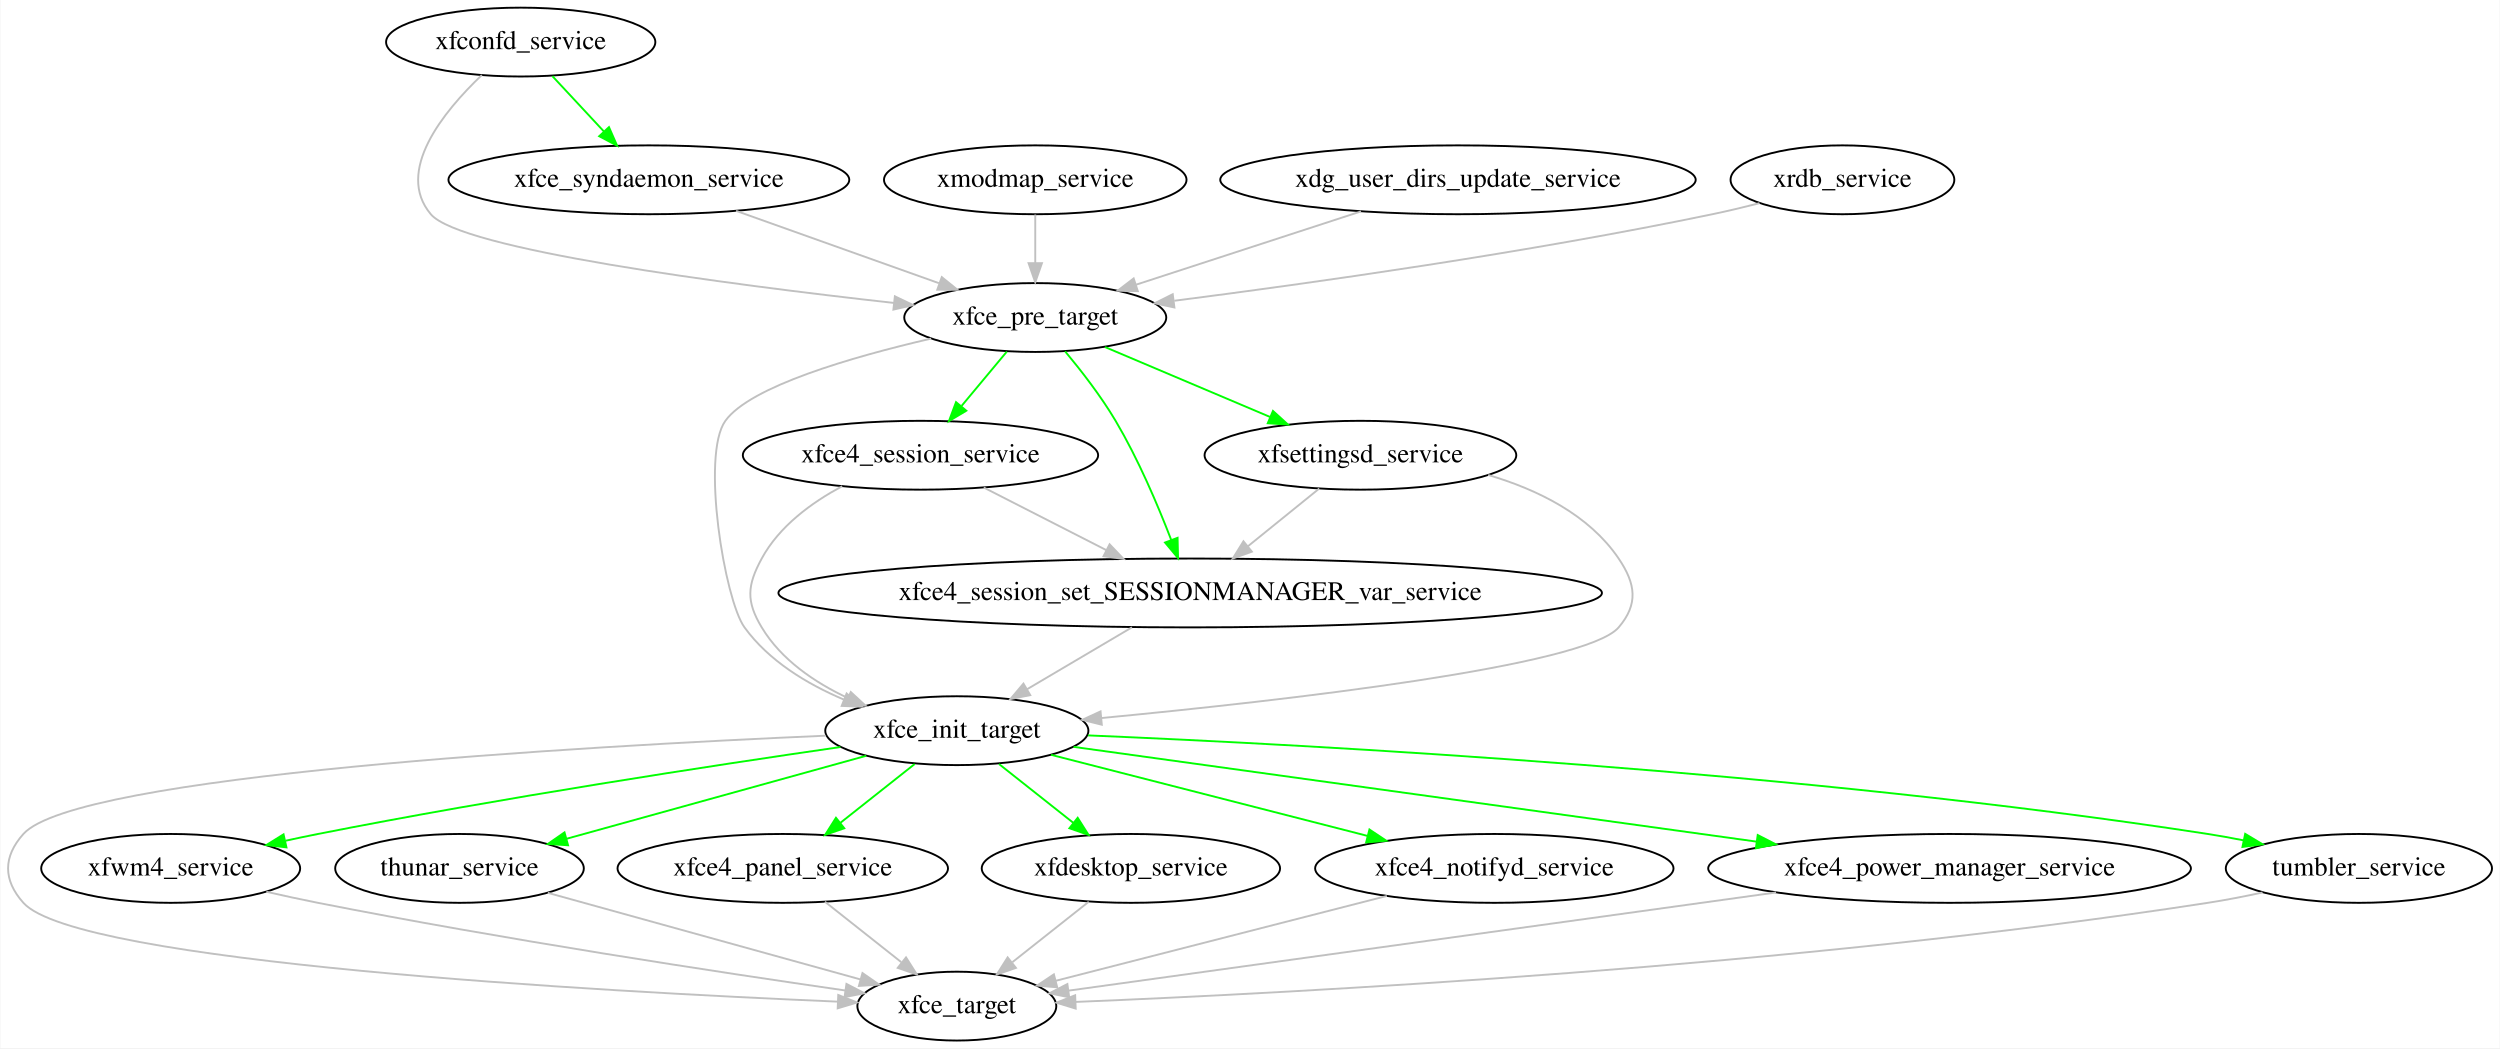
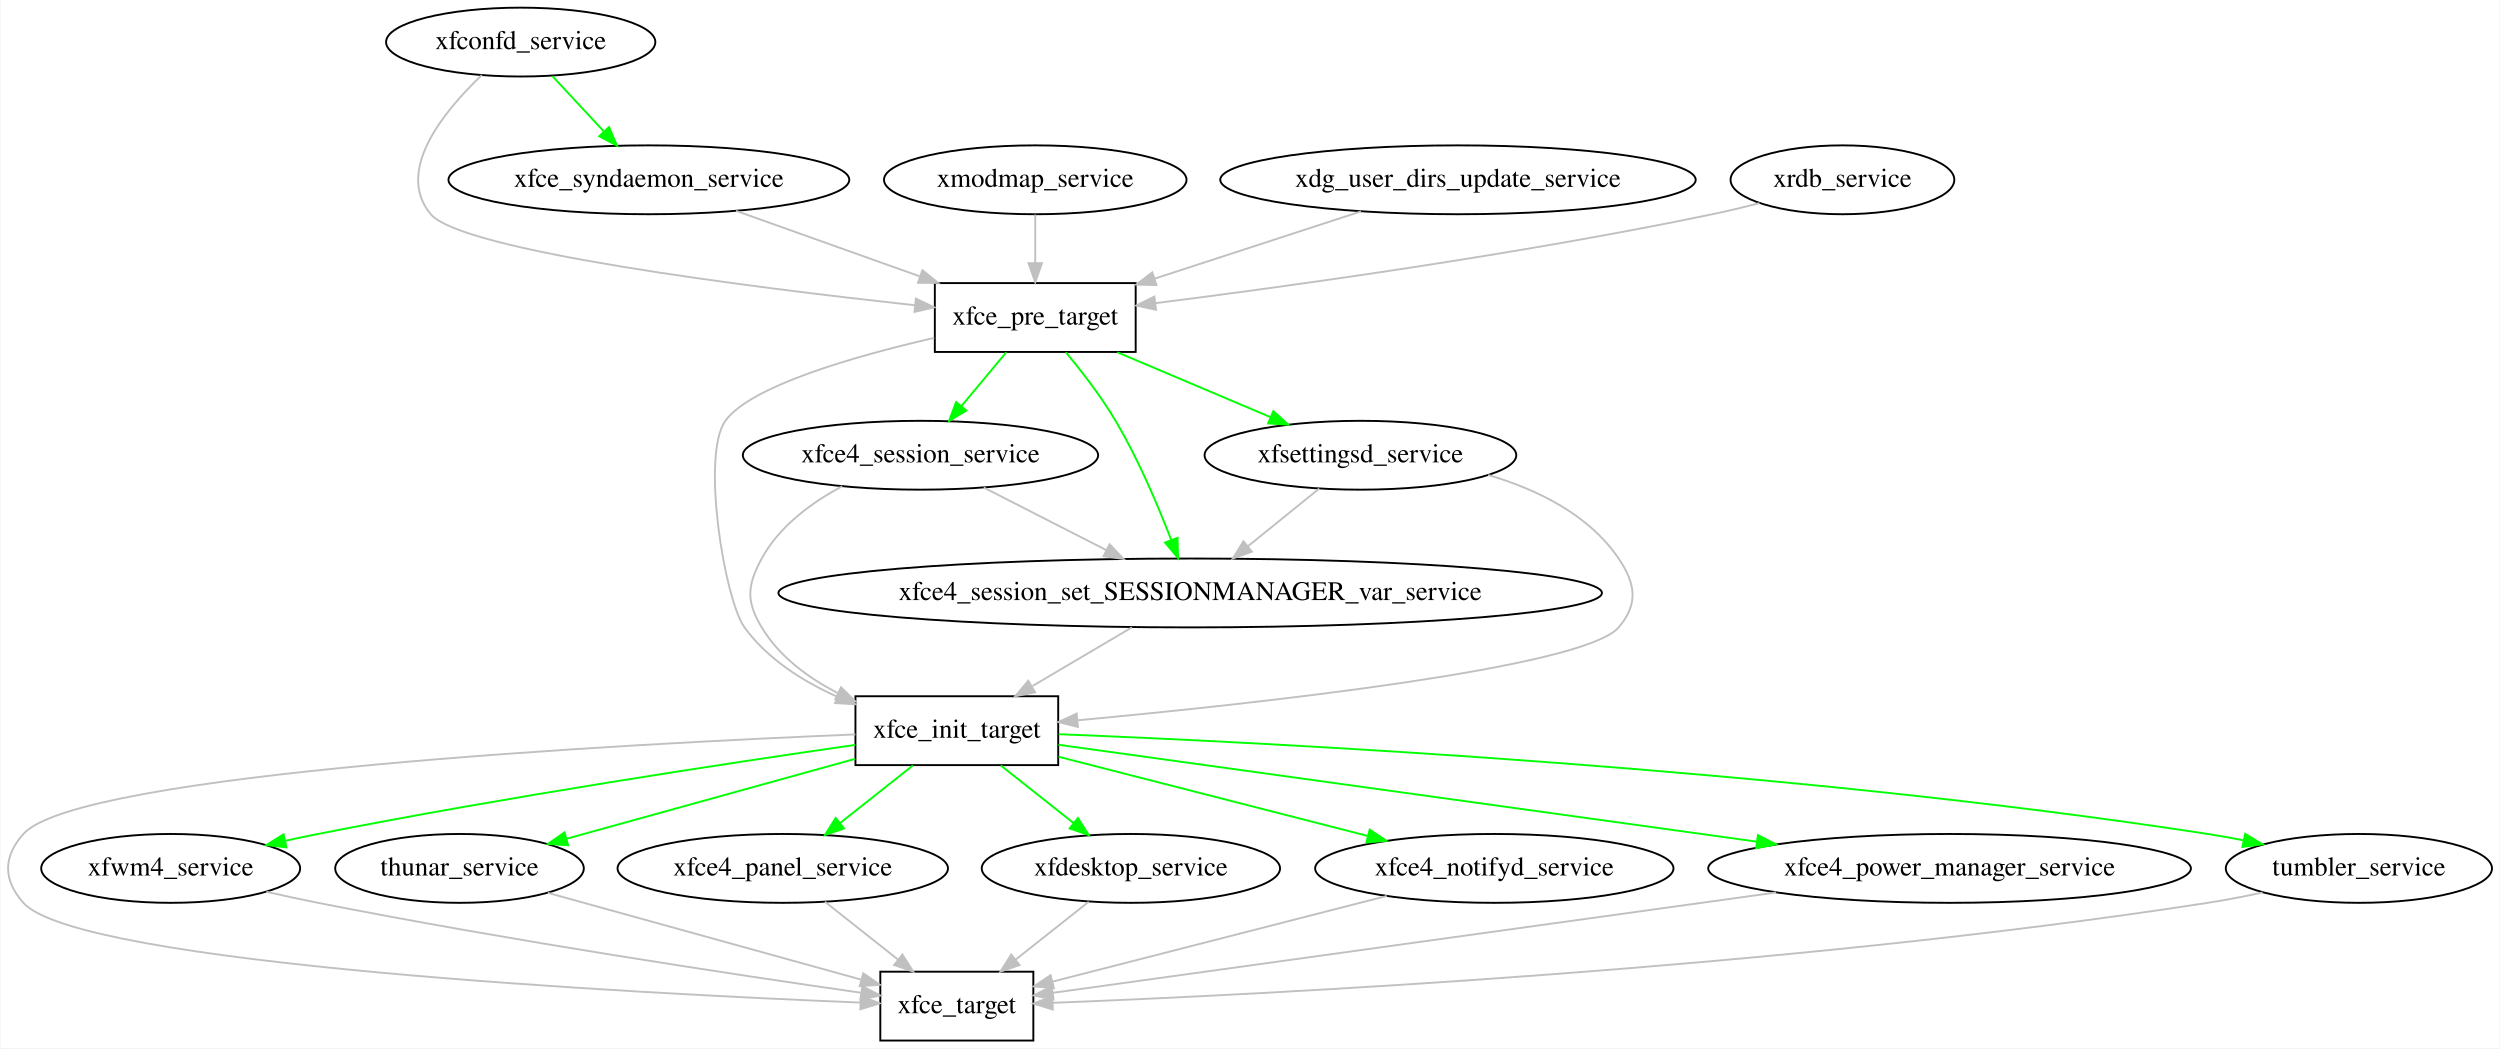
<svg xmlns="http://www.w3.org/2000/svg" width="1307pt" height="548pt" viewBox="0.00 0.00 1306.55 548.00">
  <g id="graph0" class="graph" transform="scale(1 1) rotate(0) translate(4 544)">
    <polygon fill="#ffffff" stroke="transparent" points="-4,4 -4,-544 1302.549,-544 1302.549,4 -4,4" />
    <g id="node1" class="node">
-       <ellipse fill="none" stroke="#000000" cx="537.005" cy="-378" rx="68.489" ry="18" />
+       <polygon fill="none" stroke="#000000" points="589.505,-396 484.505,-396 484.505,-360 589.505,-360 589.505,-396" />
      <text text-anchor="middle" x="537.005" y="-374.3" font-family="Times,serif" font-size="14.00" fill="#000000">xfce_pre_target</text>
    </g>
    <g id="node2" class="node">
-       <ellipse fill="none" stroke="#000000" cx="496.005" cy="-162" rx="68.788" ry="18" />
+       <polygon fill="none" stroke="#000000" points="549.005,-180 443.005,-180 443.005,-144 549.005,-144 549.005,-180" />
      <text text-anchor="middle" x="496.005" y="-158.3" font-family="Times,serif" font-size="14.00" fill="#000000">xfce_init_target</text>
    </g>
    <g id="edge1" class="edge">
-       <path fill="none" stroke="#c0c0c0" d="M482.528,-366.975C440.68,-357.271 387.919,-341.918 375.005,-324 362.161,-306.179 374.604,-230.325 385.005,-216 397.665,-198.564 417.503,-186.494 436.928,-178.265" />
-       <polygon fill="#c0c0c0" stroke="#c0c0c0" points="438.381,-181.454 446.398,-174.527 435.811,-174.943 438.381,-181.454" />
+       <path fill="none" stroke="#c0c0c0" d="M484.207,-367.363C442.103,-357.683 388.093,-342.158 375.005,-324 362.161,-306.179 374.604,-230.325 385.005,-216 396.961,-199.533 415.32,-187.853 433.686,-179.673" />
+       <polygon fill="#c0c0c0" stroke="#c0c0c0" points="435.071,-182.888 442.965,-175.821 432.387,-176.423 435.071,-182.888" />
    </g>
    <g id="node9" class="node">
      <ellipse fill="none" stroke="#000000" cx="477.005" cy="-306" rx="92.883" ry="18" />
      <text text-anchor="middle" x="477.005" y="-302.3" font-family="Times,serif" font-size="14.00" fill="#000000">xfce4_session_service</text>
    </g>
    <g id="edge20" class="edge">
-       <path fill="none" stroke="#00ff00" d="M522.174,-360.202C515.034,-351.635 506.339,-341.201 498.492,-331.784" />
-       <polygon fill="#00ff00" stroke="#00ff00" points="500.964,-329.284 491.874,-323.842 495.587,-333.765 500.964,-329.284" />
+       <path fill="none" stroke="#00ff00" d="M521.865,-359.831C514.776,-351.325 506.207,-341.042 498.465,-331.752" />
+       <polygon fill="#00ff00" stroke="#00ff00" points="501.024,-329.355 491.933,-323.913 495.646,-333.836 501.024,-329.355" />
    </g>
    <g id="node10" class="node">
      <ellipse fill="none" stroke="#000000" cx="618.005" cy="-234" rx="215.262" ry="18" />
      <text text-anchor="middle" x="618.005" y="-230.3" font-family="Times,serif" font-size="14.00" fill="#000000">xfce4_session_set_SESSIONMANAGER_var_service</text>
    </g>
    <g id="edge21" class="edge">
-       <path fill="none" stroke="#00ff00" d="M552.595,-360.327C561.082,-350.156 571.376,-336.874 579.005,-324 590.799,-304.099 601.058,-279.977 608.09,-261.716" />
+       <path fill="none" stroke="#00ff00" d="M553,-359.84C561.408,-349.735 571.497,-336.67 579.005,-324 590.799,-304.099 601.058,-279.977 608.09,-261.716" />
      <polygon fill="#00ff00" stroke="#00ff00" points="611.41,-262.831 611.654,-252.239 604.858,-260.367 611.41,-262.831" />
    </g>
    <g id="node11" class="node">
      <ellipse fill="none" stroke="#000000" cx="707.005" cy="-306" rx="81.486" ry="18" />
      <text text-anchor="middle" x="707.005" y="-302.3" font-family="Times,serif" font-size="14.00" fill="#000000">xfsettingsd_service</text>
    </g>
    <g id="edge22" class="edge">
-       <path fill="none" stroke="#00ff00" d="M573.474,-362.554C598.696,-351.872 632.491,-337.559 659.771,-326.005" />
-       <polygon fill="#00ff00" stroke="#00ff00" points="661.281,-329.167 669.124,-322.044 658.551,-322.721 661.281,-329.167" />
+       <path fill="none" stroke="#00ff00" d="M579.903,-359.831C604.325,-349.488 634.949,-336.518 660.018,-325.9" />
+       <polygon fill="#00ff00" stroke="#00ff00" points="661.486,-329.08 669.329,-321.957 658.756,-322.634 661.486,-329.08" />
    </g>
    <g id="node3" class="node">
-       <ellipse fill="none" stroke="#000000" cx="496.005" cy="-18" rx="51.991" ry="18" />
+       <polygon fill="none" stroke="#000000" points="536.005,-36 456.005,-36 456.005,0 536.005,0 536.005,-36" />
      <text text-anchor="middle" x="496.005" y="-14.3" font-family="Times,serif" font-size="14.00" fill="#000000">xfce_target</text>
    </g>
    <g id="edge2" class="edge">
-       <path fill="none" stroke="#c0c0c0" d="M427.37,-159.387C299.558,-153.812 35.477,-138.679 8.005,-108 -2.668,-96.08 -2.668,-83.92 8.005,-72 35.935,-40.809 308.443,-25.687 433.656,-20.342" />
-       <polygon fill="#c0c0c0" stroke="#c0c0c0" points="434.014,-23.83 443.858,-19.914 433.72,-16.836 434.014,-23.83" />
+       <path fill="none" stroke="#c0c0c0" d="M442.965,-160.049C322.537,-155.076 36.649,-139.989 8.005,-108 -2.668,-96.08 -2.668,-83.92 8.005,-72 36.845,-39.793 326.457,-24.719 445.41,-19.85" />
+       <polygon fill="#c0c0c0" stroke="#c0c0c0" points="445.851,-23.335 455.703,-19.437 445.57,-16.341 445.851,-23.335" />
    </g>
    <g id="node12" class="node">
      <ellipse fill="none" stroke="#000000" cx="85.005" cy="-90" rx="67.688" ry="18" />
      <text text-anchor="middle" x="85.005" y="-86.3" font-family="Times,serif" font-size="14.00" fill="#000000">xfwm4_service</text>
    </g>
    <g id="edge23" class="edge">
-       <path fill="none" stroke="#00ff00" d="M435.137,-153.454C368.017,-143.73 256.944,-126.748 162.005,-108 156.534,-106.919 150.859,-105.729 145.185,-104.49" />
+       <path fill="none" stroke="#00ff00" d="M442.872,-154.571C376.806,-145.067 260.69,-127.488 162.005,-108 156.534,-106.919 150.859,-105.729 145.185,-104.49" />
      <polygon fill="#00ff00" stroke="#00ff00" points="145.536,-100.982 135.014,-102.221 144.012,-107.814 145.536,-100.982" />
    </g>
    <g id="node13" class="node">
      <ellipse fill="none" stroke="#000000" cx="236.005" cy="-90" rx="64.989" ry="18" />
      <text text-anchor="middle" x="236.005" y="-86.3" font-family="Times,serif" font-size="14.00" fill="#000000">thunar_service</text>
    </g>
    <g id="edge24" class="edge">
-       <path fill="none" stroke="#00ff00" d="M448.619,-148.878C404.451,-136.647 338.558,-118.399 291.852,-105.465" />
-       <polygon fill="#00ff00" stroke="#00ff00" points="292.763,-102.086 282.191,-102.79 290.894,-108.832 292.763,-102.086" />
+       <path fill="none" stroke="#00ff00" d="M442.763,-147.256C398.84,-135.093 336.705,-117.886 292.034,-105.516" />
+       <polygon fill="#00ff00" stroke="#00ff00" points="292.785,-102.092 282.214,-102.796 290.917,-108.838 292.785,-102.092" />
    </g>
    <g id="node14" class="node">
      <ellipse fill="none" stroke="#000000" cx="405.005" cy="-90" rx="86.385" ry="18" />
      <text text-anchor="middle" x="405.005" y="-86.3" font-family="Times,serif" font-size="14.00" fill="#000000">xfce4_panel_service</text>
    </g>
    <g id="edge25" class="edge">
-       <path fill="none" stroke="#00ff00" d="M473.976,-144.571C462.326,-135.353 447.849,-123.898 435.17,-113.867" />
-       <polygon fill="#00ff00" stroke="#00ff00" points="437.16,-110.978 427.146,-107.518 432.817,-116.468 437.16,-110.978" />
+       <path fill="none" stroke="#00ff00" d="M473.042,-143.831C461.467,-134.673 447.288,-123.454 434.876,-113.634" />
+       <polygon fill="#00ff00" stroke="#00ff00" points="437.033,-110.878 427.019,-107.418 432.69,-116.367 437.033,-110.878" />
    </g>
    <g id="node15" class="node">
      <ellipse fill="none" stroke="#000000" cx="587.005" cy="-90" rx="77.986" ry="18" />
      <text text-anchor="middle" x="587.005" y="-86.3" font-family="Times,serif" font-size="14.00" fill="#000000">xfdesktop_service</text>
    </g>
    <g id="edge26" class="edge">
-       <path fill="none" stroke="#00ff00" d="M518.034,-144.571C529.684,-135.353 544.161,-123.898 556.84,-113.867" />
-       <polygon fill="#00ff00" stroke="#00ff00" points="559.193,-116.468 564.864,-107.518 554.85,-110.978 559.193,-116.468" />
+       <path fill="none" stroke="#00ff00" d="M518.968,-143.831C530.543,-134.673 544.722,-123.454 557.135,-113.634" />
+       <polygon fill="#00ff00" stroke="#00ff00" points="559.321,-116.367 564.991,-107.418 554.977,-110.878 559.321,-116.367" />
    </g>
    <g id="node16" class="node">
      <ellipse fill="none" stroke="#000000" cx="777.005" cy="-90" rx="93.683" ry="18" />
      <text text-anchor="middle" x="777.005" y="-86.3" font-family="Times,serif" font-size="14.00" fill="#000000">xfce4_notifyd_service</text>
    </g>
    <g id="edge27" class="edge">
-       <path fill="none" stroke="#00ff00" d="M545.273,-149.376C591.165,-137.617 659.937,-119.996 710.648,-107.002" />
-       <polygon fill="#00ff00" stroke="#00ff00" points="711.719,-110.341 720.537,-104.469 709.981,-103.56 711.719,-110.341" />
+       <path fill="none" stroke="#00ff00" d="M549.189,-148.373C595.037,-136.625 661.436,-119.612 710.733,-106.981" />
+       <polygon fill="#00ff00" stroke="#00ff00" points="711.847,-110.308 720.666,-104.436 710.11,-103.527 711.847,-110.308" />
    </g>
    <g id="node17" class="node">
      <ellipse fill="none" stroke="#000000" cx="1015.005" cy="-90" rx="126.178" ry="18" />
      <text text-anchor="middle" x="1015.005" y="-86.3" font-family="Times,serif" font-size="14.00" fill="#000000">xfce4_power_manager_service</text>
    </g>
    <g id="edge28" class="edge">
-       <path fill="none" stroke="#00ff00" d="M557.067,-153.529C644.936,-141.339 808.098,-118.704 914.063,-104.004" />
-       <polygon fill="#00ff00" stroke="#00ff00" points="914.71,-107.447 924.134,-102.606 913.748,-100.514 914.71,-107.447" />
+       <path fill="none" stroke="#00ff00" d="M549.108,-154.633C634.789,-142.747 804.95,-119.141 914.198,-103.985" />
+       <polygon fill="#00ff00" stroke="#00ff00" points="914.823,-107.432 924.247,-102.591 913.861,-100.498 914.823,-107.432" />
    </g>
    <g id="node18" class="node">
      <ellipse fill="none" stroke="#000000" cx="1229.005" cy="-90" rx="69.588" ry="18" />
      <text text-anchor="middle" x="1229.005" y="-86.3" font-family="Times,serif" font-size="14.00" fill="#000000">tumbler_service</text>
    </g>
    <g id="edge29" class="edge">
-       <path fill="none" stroke="#00ff00" d="M564.641,-159.532C684.171,-154.523 938.048,-140.729 1150.005,-108 1156.118,-107.056 1162.461,-105.906 1168.775,-104.647" />
+       <path fill="none" stroke="#00ff00" d="M549.287,-160.158C661.159,-155.731 928.477,-142.207 1150.005,-108 1156.118,-107.056 1162.461,-105.906 1168.775,-104.647" />
      <polygon fill="#00ff00" stroke="#00ff00" points="1169.56,-108.059 1178.637,-102.595 1168.134,-101.206 1169.56,-108.059" />
    </g>
    <g id="node4" class="node">
      <ellipse fill="none" stroke="#000000" cx="268.005" cy="-522" rx="70.388" ry="18" />
      <text text-anchor="middle" x="268.005" y="-518.3" font-family="Times,serif" font-size="14.00" fill="#000000">xfconfd_service</text>
    </g>
    <g id="edge3" class="edge">
-       <path fill="none" stroke="#c0c0c0" d="M247.667,-504.743C227.501,-485.568 202.137,-454.366 221.005,-432 236.49,-413.644 374.736,-395.493 463.171,-385.615" />
-       <polygon fill="#c0c0c0" stroke="#c0c0c0" points="463.609,-389.088 473.163,-384.51 462.839,-382.13 463.609,-389.088" />
+       <path fill="none" stroke="#c0c0c0" d="M247.667,-504.743C227.501,-485.568 202.137,-454.366 221.005,-432 237.144,-412.87 386.616,-393.963 474.082,-384.41" />
+       <polygon fill="#c0c0c0" stroke="#c0c0c0" points="474.601,-387.874 484.167,-383.32 473.849,-380.915 474.601,-387.874" />
    </g>
    <g id="node8" class="node">
      <ellipse fill="none" stroke="#000000" cx="335.005" cy="-450" rx="104.782" ry="18" />
      <text text-anchor="middle" x="335.005" y="-446.3" font-family="Times,serif" font-size="14.00" fill="#000000">xfce_syndaemon_service</text>
    </g>
    <g id="edge30" class="edge">
      <path fill="none" stroke="#00ff00" d="M284.567,-504.202C292.7,-495.462 302.642,-484.779 311.542,-475.214" />
      <polygon fill="#00ff00" stroke="#00ff00" points="314.151,-477.548 318.402,-467.842 309.027,-472.779 314.151,-477.548" />
    </g>
    <g id="node5" class="node">
      <ellipse fill="none" stroke="#000000" cx="537.005" cy="-450" rx="79.087" ry="18" />
      <text text-anchor="middle" x="537.005" y="-446.3" font-family="Times,serif" font-size="14.00" fill="#000000">xmodmap_service</text>
    </g>
    <g id="edge4" class="edge">
      <path fill="none" stroke="#c0c0c0" d="M537.005,-431.831C537.005,-424.131 537.005,-414.974 537.005,-406.417" />
      <polygon fill="#c0c0c0" stroke="#c0c0c0" points="540.505,-406.413 537.005,-396.413 533.505,-406.413 540.505,-406.413" />
    </g>
    <g id="node6" class="node">
      <ellipse fill="none" stroke="#000000" cx="758.005" cy="-450" rx="124.278" ry="18" />
      <text text-anchor="middle" x="758.005" y="-446.3" font-family="Times,serif" font-size="14.00" fill="#000000">xdg_user_dirs_update_service</text>
    </g>
    <g id="edge5" class="edge">
-       <path fill="none" stroke="#c0c0c0" d="M707.303,-433.482C672.125,-422.021 625.376,-406.791 589.76,-395.187" />
-       <polygon fill="#c0c0c0" stroke="#c0c0c0" points="590.62,-391.786 580.028,-392.017 588.452,-398.442 590.62,-391.786" />
+       <path fill="none" stroke="#c0c0c0" d="M707.303,-433.482C675.291,-423.053 633.697,-409.502 599.63,-398.403" />
+       <polygon fill="#c0c0c0" stroke="#c0c0c0" points="600.37,-394.963 589.778,-395.193 598.202,-401.618 600.37,-394.963" />
    </g>
    <g id="node7" class="node">
      <ellipse fill="none" stroke="#000000" cx="959.005" cy="-450" rx="58.49" ry="18" />
      <text text-anchor="middle" x="959.005" y="-446.3" font-family="Times,serif" font-size="14.00" fill="#000000">xrdb_service</text>
    </g>
    <g id="edge6" class="edge">
-       <path fill="none" stroke="#c0c0c0" d="M915.639,-437.778C907.491,-435.693 899.016,-433.666 891.005,-432 794.413,-411.909 681.541,-395.976 609.692,-386.766" />
-       <polygon fill="#c0c0c0" stroke="#c0c0c0" points="609.757,-383.246 599.395,-385.457 608.874,-390.19 609.757,-383.246" />
+       <path fill="none" stroke="#c0c0c0" d="M915.639,-437.778C907.491,-435.693 899.016,-433.666 891.005,-432 789.917,-410.974 670.998,-394.502 599.931,-385.524" />
+       <polygon fill="#c0c0c0" stroke="#c0c0c0" points="600.159,-382.025 589.801,-384.254 599.288,-388.971 600.159,-382.025" />
    </g>
    <g id="edge7" class="edge">
-       <path fill="none" stroke="#c0c0c0" d="M380.59,-433.752C412.12,-422.513 454.087,-407.555 486.612,-395.962" />
-       <polygon fill="#c0c0c0" stroke="#c0c0c0" points="488.137,-399.134 496.381,-392.48 485.787,-392.541 488.137,-399.134" />
+       <path fill="none" stroke="#c0c0c0" d="M380.59,-433.752C408.94,-423.647 445.726,-410.535 476.501,-399.566" />
+       <polygon fill="#c0c0c0" stroke="#c0c0c0" points="478.019,-402.741 486.263,-396.086 475.668,-396.147 478.019,-402.741" />
    </g>
    <g id="edge8" class="edge">
-       <path fill="none" stroke="#c0c0c0" d="M436.043,-289.796C419.916,-281.153 403.103,-268.773 394.005,-252 386.376,-237.936 385.752,-229.707 394.005,-216 404.17,-199.117 421.581,-187.236 439.169,-179.005" />
-       <polygon fill="#c0c0c0" stroke="#c0c0c0" points="440.562,-182.216 448.345,-175.027 437.778,-175.793 440.562,-182.216" />
+       <path fill="none" stroke="#c0c0c0" d="M436.043,-289.796C419.916,-281.153 403.103,-268.773 394.005,-252 386.376,-237.936 385.752,-229.707 394.005,-216 403.12,-200.861 418.06,-189.744 433.73,-181.675" />
+       <polygon fill="#c0c0c0" stroke="#c0c0c0" points="435.472,-184.722 443.002,-177.269 432.467,-178.4 435.472,-184.722" />
    </g>
    <g id="edge10" class="edge">
      <path fill="none" stroke="#c0c0c0" d="M510.063,-289.119C529.207,-279.343 553.541,-266.918 574.256,-256.34" />
      <polygon fill="#c0c0c0" stroke="#c0c0c0" points="575.872,-259.445 583.187,-251.78 572.689,-253.21 575.872,-259.445" />
    </g>
    <g id="edge9" class="edge">
-       <path fill="none" stroke="#c0c0c0" d="M587.534,-216.017C570.946,-206.227 550.3,-194.043 532.817,-183.725" />
-       <polygon fill="#c0c0c0" stroke="#c0c0c0" points="534.393,-180.591 524.001,-178.523 530.835,-186.619 534.393,-180.591" />
+       <path fill="none" stroke="#c0c0c0" d="M587.534,-216.017C571.813,-206.739 552.447,-195.31 535.583,-185.357" />
+       <polygon fill="#c0c0c0" stroke="#c0c0c0" points="536.902,-182.072 526.51,-180.003 533.344,-188.1 536.902,-182.072" />
    </g>
    <g id="edge11" class="edge">
-       <path fill="none" stroke="#c0c0c0" d="M773.812,-295.675C799.57,-288.076 826.509,-274.889 842.005,-252 850.975,-238.751 852.41,-228.155 842.005,-216 824.631,-195.704 667.987,-177.821 571.521,-168.606" />
-       <polygon fill="#c0c0c0" stroke="#c0c0c0" points="571.799,-165.116 561.514,-167.66 571.14,-172.085 571.799,-165.116" />
+       <path fill="none" stroke="#c0c0c0" d="M773.812,-295.675C799.57,-288.076 826.509,-274.889 842.005,-252 850.975,-238.751 852.41,-228.155 842.005,-216 823.862,-194.805 653.844,-176.242 559.079,-167.433" />
+       <polygon fill="#c0c0c0" stroke="#c0c0c0" points="559.31,-163.94 549.031,-166.509 558.669,-170.91 559.31,-163.94" />
    </g>
    <g id="edge12" class="edge">
      <path fill="none" stroke="#c0c0c0" d="M685.461,-288.571C674.235,-279.49 660.326,-268.237 648.059,-258.314" />
      <polygon fill="#c0c0c0" stroke="#c0c0c0" points="650.256,-255.589 640.28,-252.021 645.854,-261.031 650.256,-255.589" />
    </g>
    <g id="edge13" class="edge">
-       <path fill="none" stroke="#c0c0c0" d="M135.014,-77.779C143.978,-75.74 153.251,-73.729 162.005,-72 258.201,-53.004 370.96,-35.821 437.779,-26.163" />
-       <polygon fill="#c0c0c0" stroke="#c0c0c0" points="438.298,-29.625 447.697,-24.736 437.301,-22.696 438.298,-29.625" />
+       <path fill="none" stroke="#c0c0c0" d="M135.014,-77.779C143.978,-75.74 153.251,-73.729 162.005,-72 262.243,-52.206 380.464,-34.38 445.953,-24.986" />
+       <polygon fill="#c0c0c0" stroke="#c0c0c0" points="446.595,-28.43 456,-23.552 445.606,-21.5 446.595,-28.43" />
    </g>
    <g id="edge14" class="edge">
-       <path fill="none" stroke="#c0c0c0" d="M282.188,-77.211C328.099,-64.497 398.324,-45.05 445.645,-31.946" />
-       <polygon fill="#c0c0c0" stroke="#c0c0c0" points="446.675,-35.292 455.378,-29.25 444.807,-28.546 446.675,-35.292" />
+       <path fill="none" stroke="#c0c0c0" d="M282.188,-77.211C328.236,-64.459 398.741,-44.935 446.066,-31.829" />
+       <polygon fill="#c0c0c0" stroke="#c0c0c0" points="447.092,-35.177 455.796,-29.135 445.224,-28.431 447.092,-35.177" />
    </g>
    <g id="edge15" class="edge">
-       <path fill="none" stroke="#c0c0c0" d="M427.034,-72.571C439.029,-63.08 454.022,-51.218 466.962,-40.979" />
-       <polygon fill="#c0c0c0" stroke="#c0c0c0" points="469.447,-43.476 475.117,-34.527 465.103,-37.987 469.447,-43.476" />
+       <path fill="none" stroke="#c0c0c0" d="M427.034,-72.571C438.511,-63.49 452.733,-52.237 465.275,-42.314" />
+       <polygon fill="#c0c0c0" stroke="#c0c0c0" points="467.558,-44.97 473.229,-36.021 463.215,-39.481 467.558,-44.97" />
    </g>
    <g id="edge16" class="edge">
-       <path fill="none" stroke="#c0c0c0" d="M564.976,-72.571C552.981,-63.08 537.988,-51.218 525.048,-40.979" />
-       <polygon fill="#c0c0c0" stroke="#c0c0c0" points="526.907,-37.987 516.893,-34.527 522.563,-43.476 526.907,-37.987" />
+       <path fill="none" stroke="#c0c0c0" d="M564.976,-72.571C553.499,-63.49 539.277,-52.237 526.735,-42.314" />
+       <polygon fill="#c0c0c0" stroke="#c0c0c0" points="528.795,-39.481 518.781,-36.021 524.452,-44.97 528.795,-39.481" />
    </g>
    <g id="edge17" class="edge">
-       <path fill="none" stroke="#c0c0c0" d="M720.816,-75.603C670.32,-62.664 596.768,-43.818 547.702,-31.246" />
-       <polygon fill="#c0c0c0" stroke="#c0c0c0" points="548.481,-27.833 537.925,-28.741 546.744,-34.614 548.481,-27.833" />
+       <path fill="none" stroke="#c0c0c0" d="M720.816,-75.603C669.721,-62.511 595.019,-43.37 545.965,-30.801" />
+       <polygon fill="#c0c0c0" stroke="#c0c0c0" points="546.764,-27.393 536.208,-28.301 545.027,-34.174 546.764,-27.393" />
    </g>
    <g id="edge18" class="edge">
-       <path fill="none" stroke="#c0c0c0" d="M924.305,-77.417C817.846,-62.648 644.432,-38.591 554.4,-26.101" />
-       <polygon fill="#c0c0c0" stroke="#c0c0c0" points="554.757,-22.617 544.371,-24.71 553.795,-29.551 554.757,-22.617" />
+       <path fill="none" stroke="#c0c0c0" d="M924.305,-77.417C814.46,-62.179 633.333,-37.051 546.068,-24.945" />
+       <polygon fill="#c0c0c0" stroke="#c0c0c0" points="546.54,-21.477 536.154,-23.57 545.578,-28.411 546.54,-21.477" />
    </g>
    <g id="edge19" class="edge">
-       <path fill="none" stroke="#c0c0c0" d="M1178.637,-77.405C1169.169,-75.357 1159.319,-73.438 1150.005,-72 934.147,-38.669 674.814,-24.975 558.18,-20.2" />
-       <polygon fill="#c0c0c0" stroke="#c0c0c0" points="558.147,-16.696 548.015,-19.792 557.866,-23.69 558.147,-16.696" />
+       <path fill="none" stroke="#c0c0c0" d="M1178.637,-77.405C1169.169,-75.357 1159.319,-73.438 1150.005,-72 926.401,-37.473 656.145,-24.018 546.183,-19.72" />
+       <polygon fill="#c0c0c0" stroke="#c0c0c0" points="546.176,-16.217 536.049,-19.332 545.908,-23.212 546.176,-16.217" />
    </g>
  </g>
</svg>
